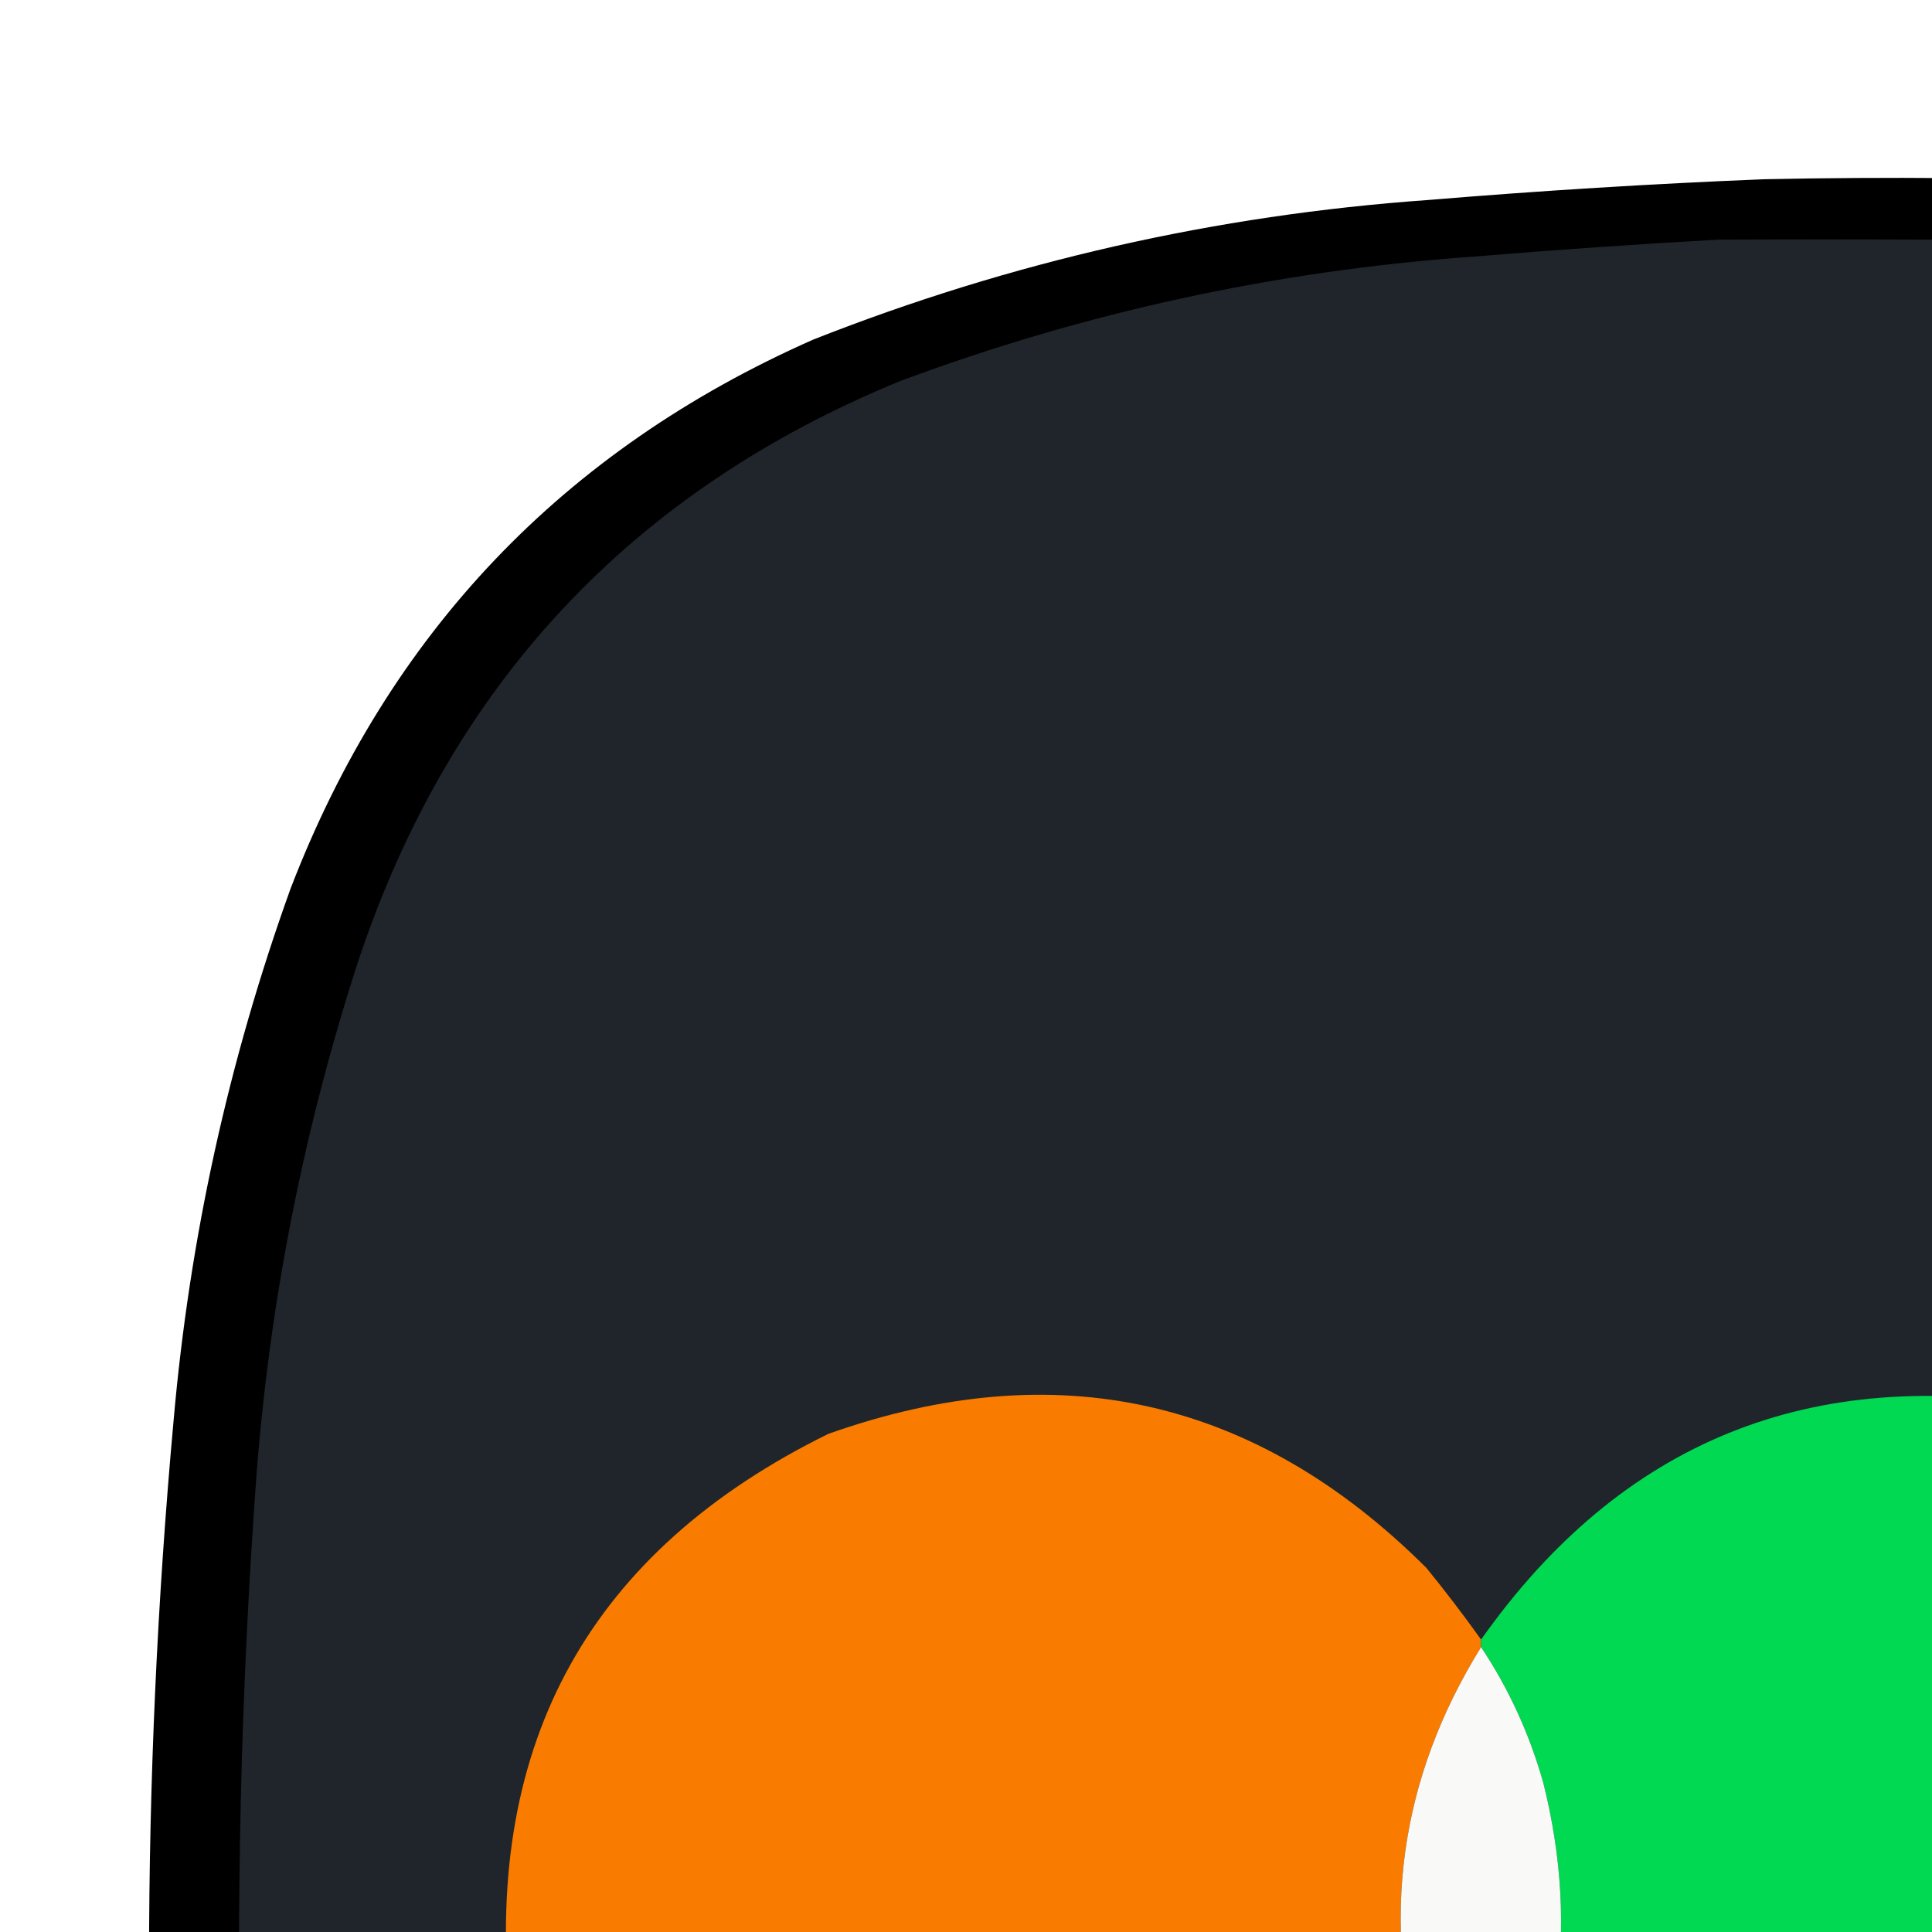
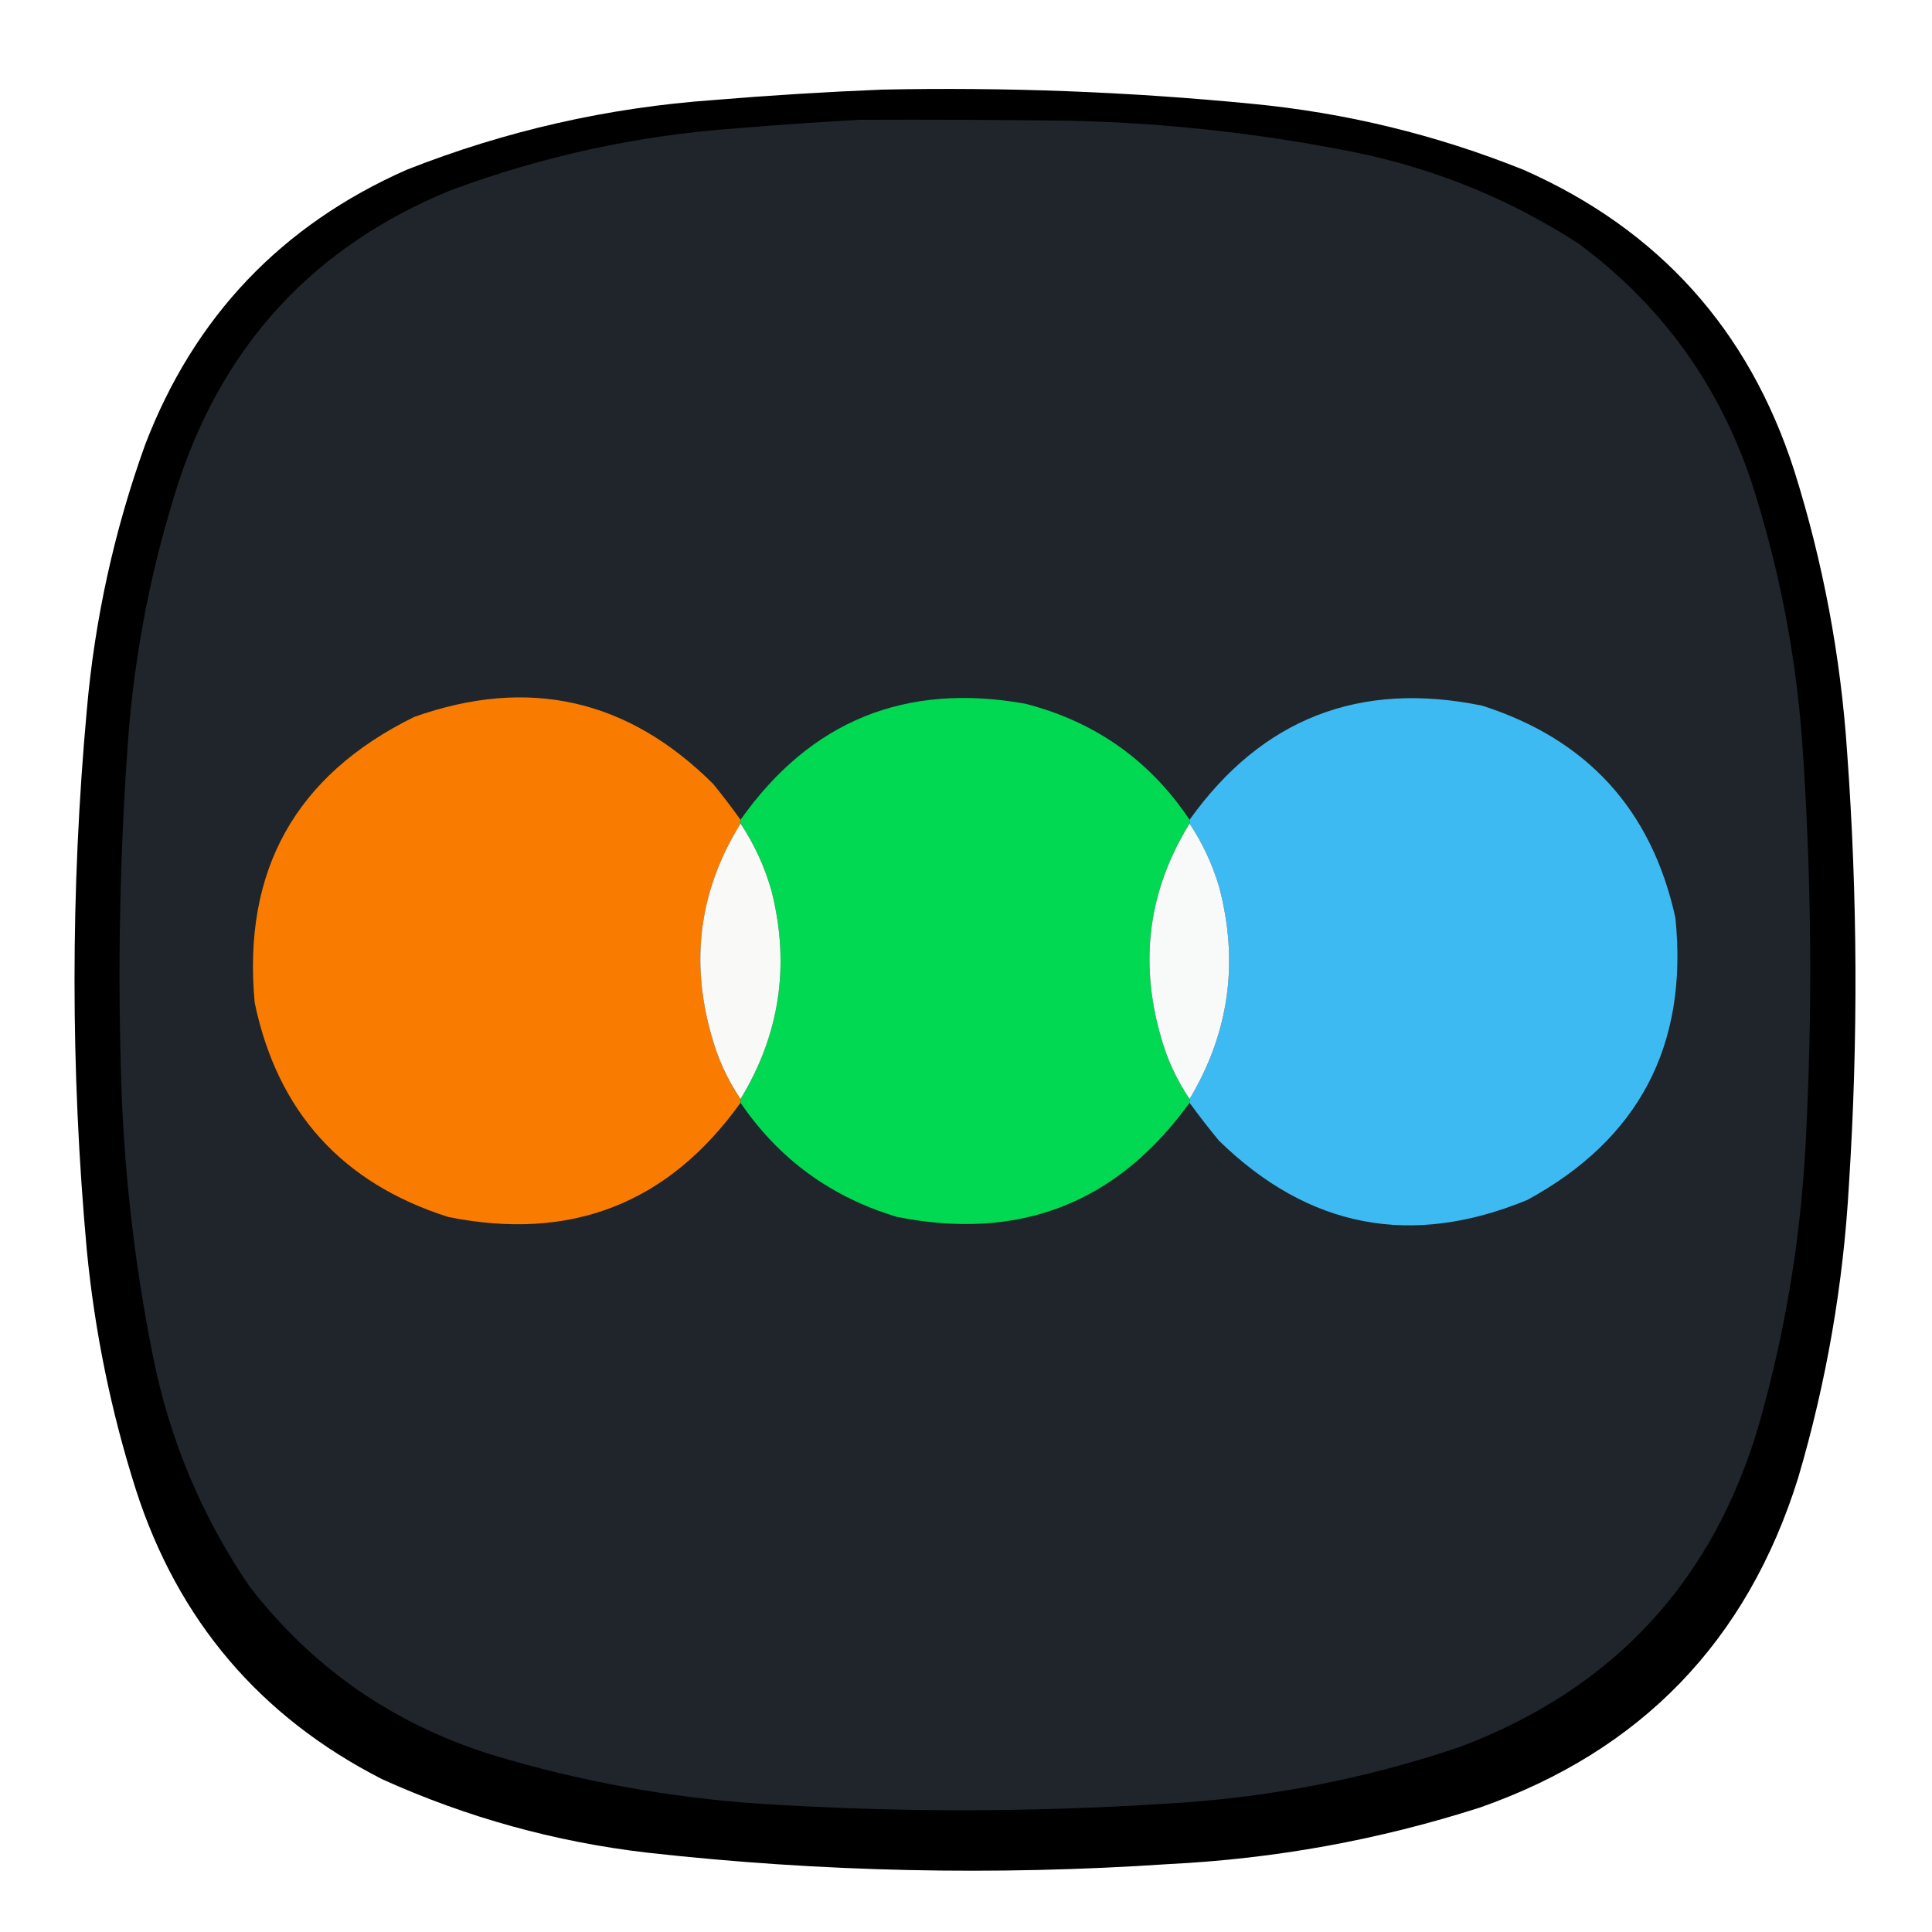
- <svg xmlns="http://www.w3.org/2000/svg" version="1.1" width="512px" height="512px" style="shape-rendering:geometricPrecision; text-rendering:geometricPrecision; image-rendering:optimizeQuality; fill-rule:evenodd; clip-rule:evenodd">
+ <svg xmlns="http://www.w3.org/2000/svg" version="1.1" width="1024px" height="1024px" style="shape-rendering:geometricPrecision; text-rendering:geometricPrecision; image-rendering:optimizeQuality; fill-rule:evenodd; clip-rule:evenodd">
  <g>
    <path style="opacity:1" fill="#000000" d="M 467.5,47.5 C 532.989,46.132 598.323,48.632 663.5,55C 713.22,59.764 761.22,71.43 807.5,90C 879.177,121.679 927.01,174.845 951,249.5C 966.255,298.028 975.588,347.694 979,398.5C 984.57,474.809 984.903,551.143 980,627.5C 977.044,680.57 968.044,732.57 953,783.5C 925.986,869.847 869.819,928.014 784.5,958C 730.841,975.221 675.841,985.221 619.5,988C 527.309,994.21 435.309,992.21 343.5,982C 294.421,976.315 247.421,963.315 202.5,943C 137.804,909.962 94.304,858.795 72,789.5C 58.854,748.103 50.187,705.769 46,662.5C 37.333,567.166 37.333,471.833 46,376.5C 50.226,328.135 60.56,281.135 77,235.5C 103.019,167.814 149.186,119.314 215.5,90C 267.886,69.321 322.219,56.988 378.5,53C 408.286,50.529 437.953,48.696 467.5,47.5 Z" />
  </g>
  <g>
    <path style="opacity:1" fill="#1f252b" d="M 455.5,63.5 C 492.835,63.333 530.168,63.5 567.5,64C 618.676,65.184 669.343,70.851 719.5,81C 761.572,89.794 800.572,105.794 836.5,129C 880.015,161.139 910.515,202.973 928,254.5C 942.375,298.746 951.375,344.079 955,390.5C 960.185,462.452 960.851,534.452 957,606.5C 954.4,656.102 946.4,704.769 933,752.5C 908.918,837.242 855.752,895.075 773.5,926C 722.906,943.1 670.906,953.1 617.5,956C 545.837,960.618 474.17,960.618 402.5,956C 354.163,952.722 306.83,944.055 260.5,930C 208.086,913.574 165.252,883.74 132,840.5C 106.797,803.408 89.797,762.741 81,718.5C 70.835,667.689 65.168,616.356 64,564.5C 62.408,506.424 63.741,448.424 68,390.5C 71.625,344.079 80.625,298.746 95,254.5C 119.417,181.417 167.251,130.25 238.5,101C 287.55,82.723 338.216,71.723 390.5,68C 412.303,66.198 433.97,64.698 455.5,63.5 Z" />
  </g>
  <g>
    <path style="opacity:1" fill="#f97c00" d="M 392.5,434.5 C 392.5,435.167 392.5,435.833 392.5,436.5C 370.873,471.391 365.707,508.725 377,548.5C 380.315,560.789 385.482,572.122 392.5,582.5C 392.5,583.167 392.5,583.833 392.5,584.5C 354.164,637.976 302.497,658.142 237.5,645C 181.244,627.079 147.078,589.246 135,531.5C 128.447,461.424 156.614,410.924 219.5,380C 279.903,358.545 332.736,370.378 378,415.5C 383.08,421.734 387.914,428.067 392.5,434.5 Z" />
  </g>
  <g>
    <path style="opacity:1" fill="#00d951" d="M 630.5,434.5 C 630.5,435.167 630.5,435.833 630.5,436.5C 608.971,471.371 603.804,508.704 615,548.5C 618.31,560.779 623.476,572.112 630.5,582.5C 630.5,583.167 630.5,583.833 630.5,584.5C 592.055,637.717 540.388,657.884 475.5,645C 440.549,634.553 412.882,614.386 392.5,584.5C 392.5,583.833 392.5,583.167 392.5,582.5C 413.295,548.295 418.795,511.628 409,472.5C 405.334,459.512 399.834,447.512 392.5,436.5C 392.5,435.833 392.5,435.167 392.5,434.5C 429.534,382.084 479.867,361.584 543.5,373C 580.487,382.529 609.487,403.029 630.5,434.5 Z" />
  </g>
  <g>
    <path style="opacity:1" fill="#3ebaf2" d="M 630.5,584.5 C 630.5,583.833 630.5,583.167 630.5,582.5C 651.596,547.169 656.763,509.503 646,469.5C 642.408,457.654 637.241,446.654 630.5,436.5C 630.5,435.833 630.5,435.167 630.5,434.5C 668.818,380.882 720.485,360.715 785.5,374C 841.293,391.793 875.459,429.293 888,486.5C 894.863,553.95 868.696,603.783 809.5,636C 747.939,661.382 693.439,650.882 646,604.5C 640.587,597.933 635.421,591.267 630.5,584.5 Z" />
  </g>
  <g>
    <path style="opacity:1" fill="#f9f9f8" d="M 392.5,436.5 C 399.834,447.512 405.334,459.512 409,472.5C 418.795,511.628 413.295,548.295 392.5,582.5C 385.482,572.122 380.315,560.789 377,548.5C 365.707,508.725 370.873,471.391 392.5,436.5 Z" />
  </g>
  <g>
    <path style="opacity:1" fill="#f8f9f9" d="M 630.5,436.5 C 637.241,446.654 642.408,457.654 646,469.5C 656.763,509.503 651.596,547.169 630.5,582.5C 623.476,572.112 618.31,560.779 615,548.5C 603.804,508.704 608.971,471.371 630.5,436.5 Z" />
  </g>
</svg>
